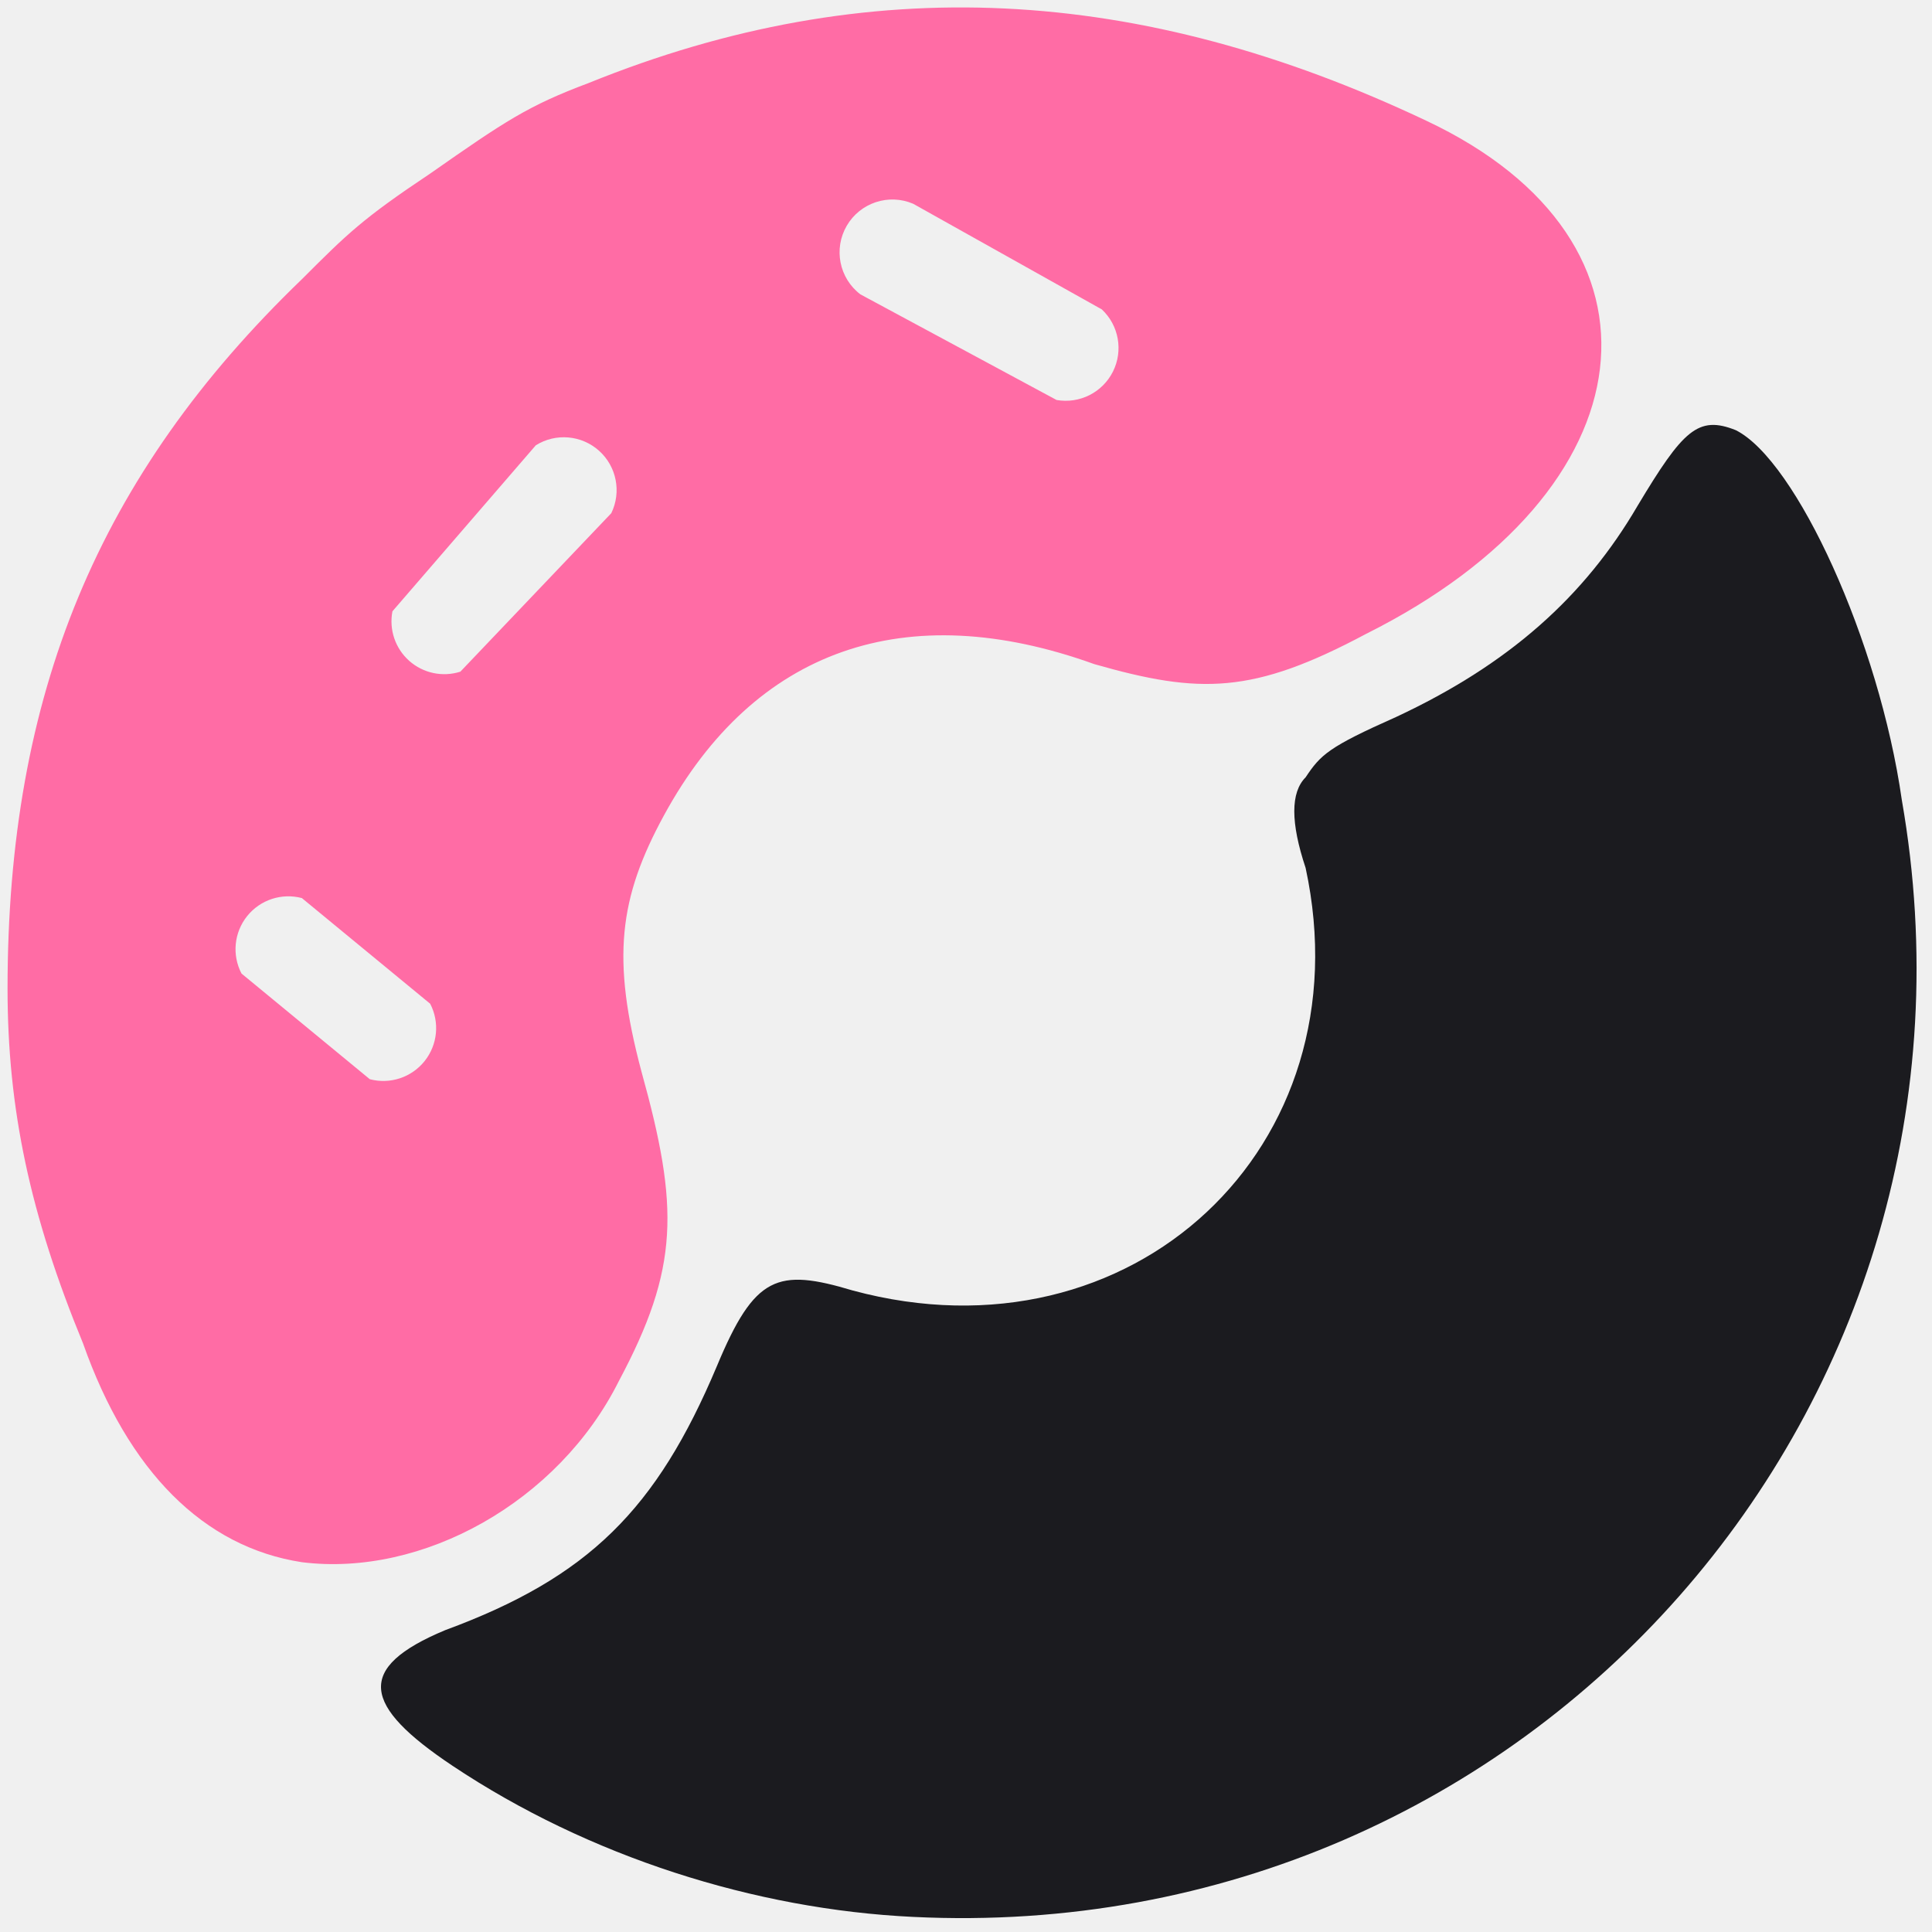
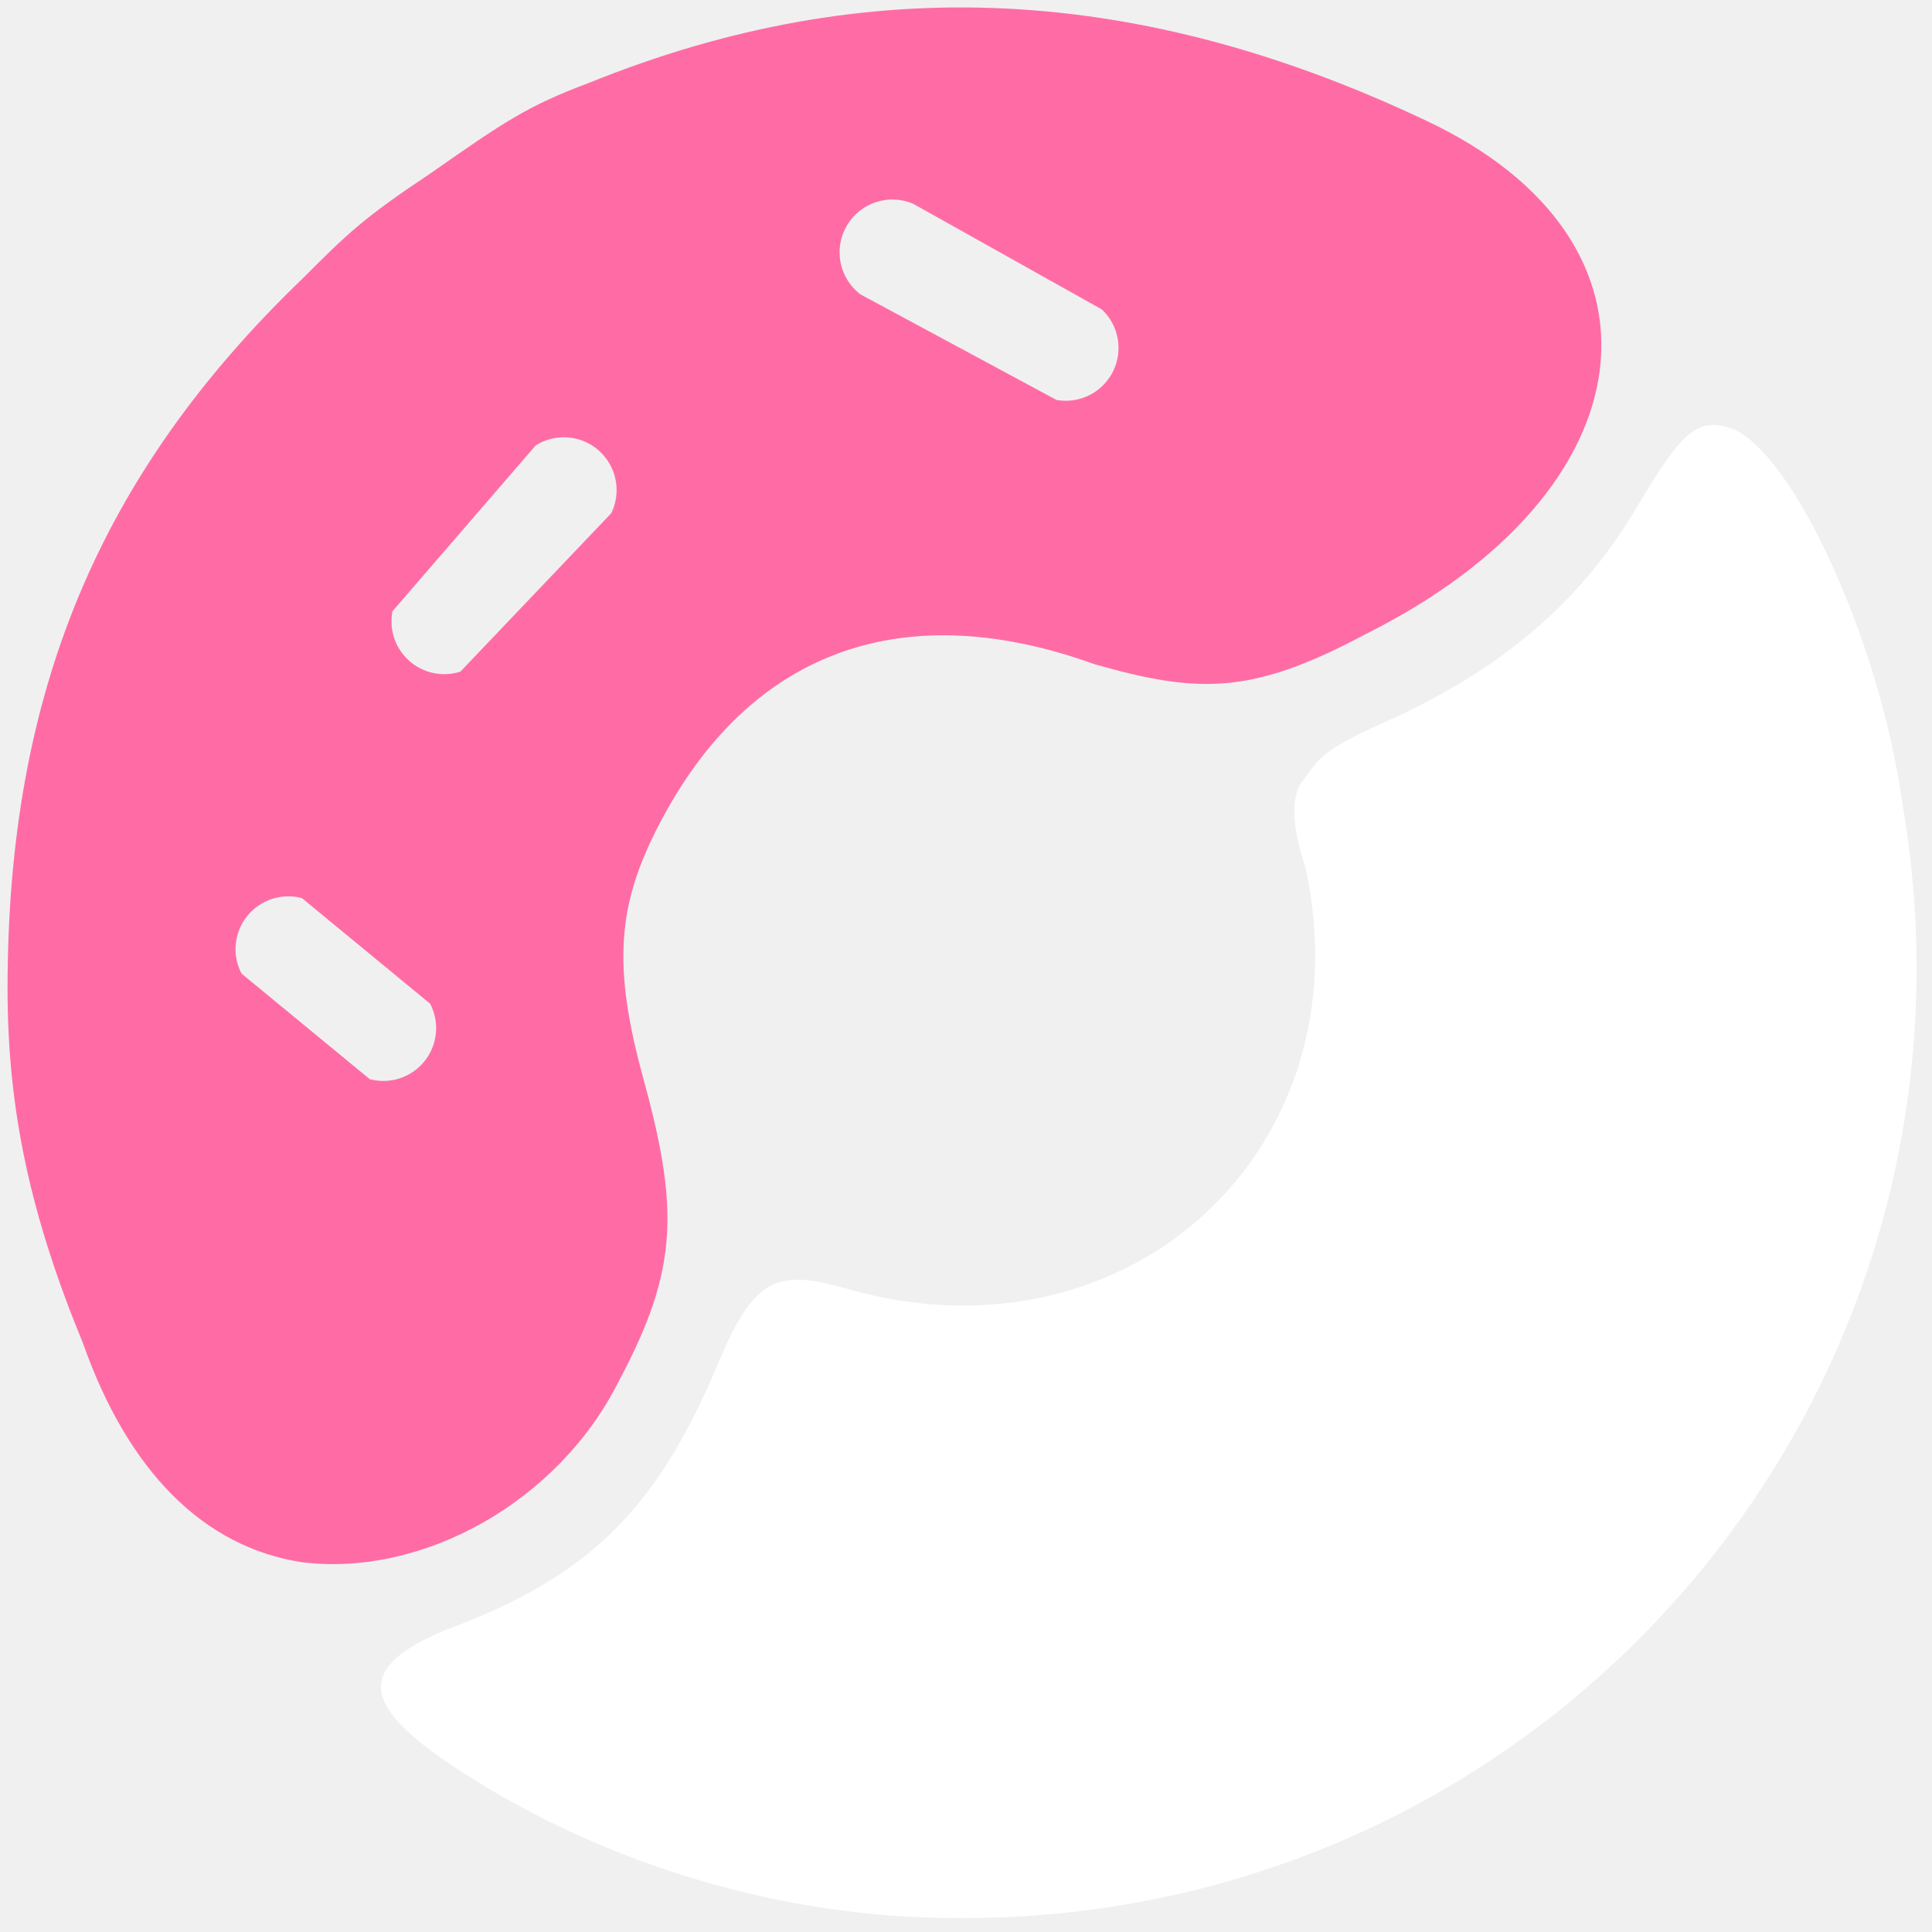
<svg xmlns="http://www.w3.org/2000/svg" viewBox="0 0 256 256">
  <style>
-   .mono { fill: #1b1b1f; }
-   @media (prefers-color-scheme: dark) {
-     .mono { fill: #fff; }
+   .mono { fill: #fff; }
+   @media (prefers-color-scheme: light) {
+     .mono { fill: #1b1b1f; }
  }
</style>
  <path class="mono" d="M121 254C100 253 78 246 60 234C48 226 47 221 59 216C78 209 87 200 95 181C100 169 103 168 113 171C150 181 181 152 173 115C171 109 171 105 173 103C175 100 176 99 185 95C200 88 210 79 217 67C223 57 225 55 230 57C238 61 249 85 252 106C266 186 203 258 121 254Z" />
  <path fill="#ff6ca5" fill-rule="evenodd" d="M40 207C27 205 17 195 11 178C4 161 1 147 1 131C1 92 13 63 40 37C46 31 48 29 57 23C67 16 70 14 78 11C115 -4 151 -2 189 16C223 32 219 65 181 84C166 92 159 92 145 88C120 79 100 86 88 108C82 119 81 127 85 142C90 160 90 168 82 183C74 199 56 209 40 207ZM114 39A7 7 0 0 1 121 27L146 41A7 7 0 0 1 140 53ZM71 59A7 7 0 0 1 81 68L61 89A7 7 0 0 1 52 81ZM32 129A7 7 0 0 1 40 119L57 133A7 7 0 0 1 49 143Z" />
</svg>
